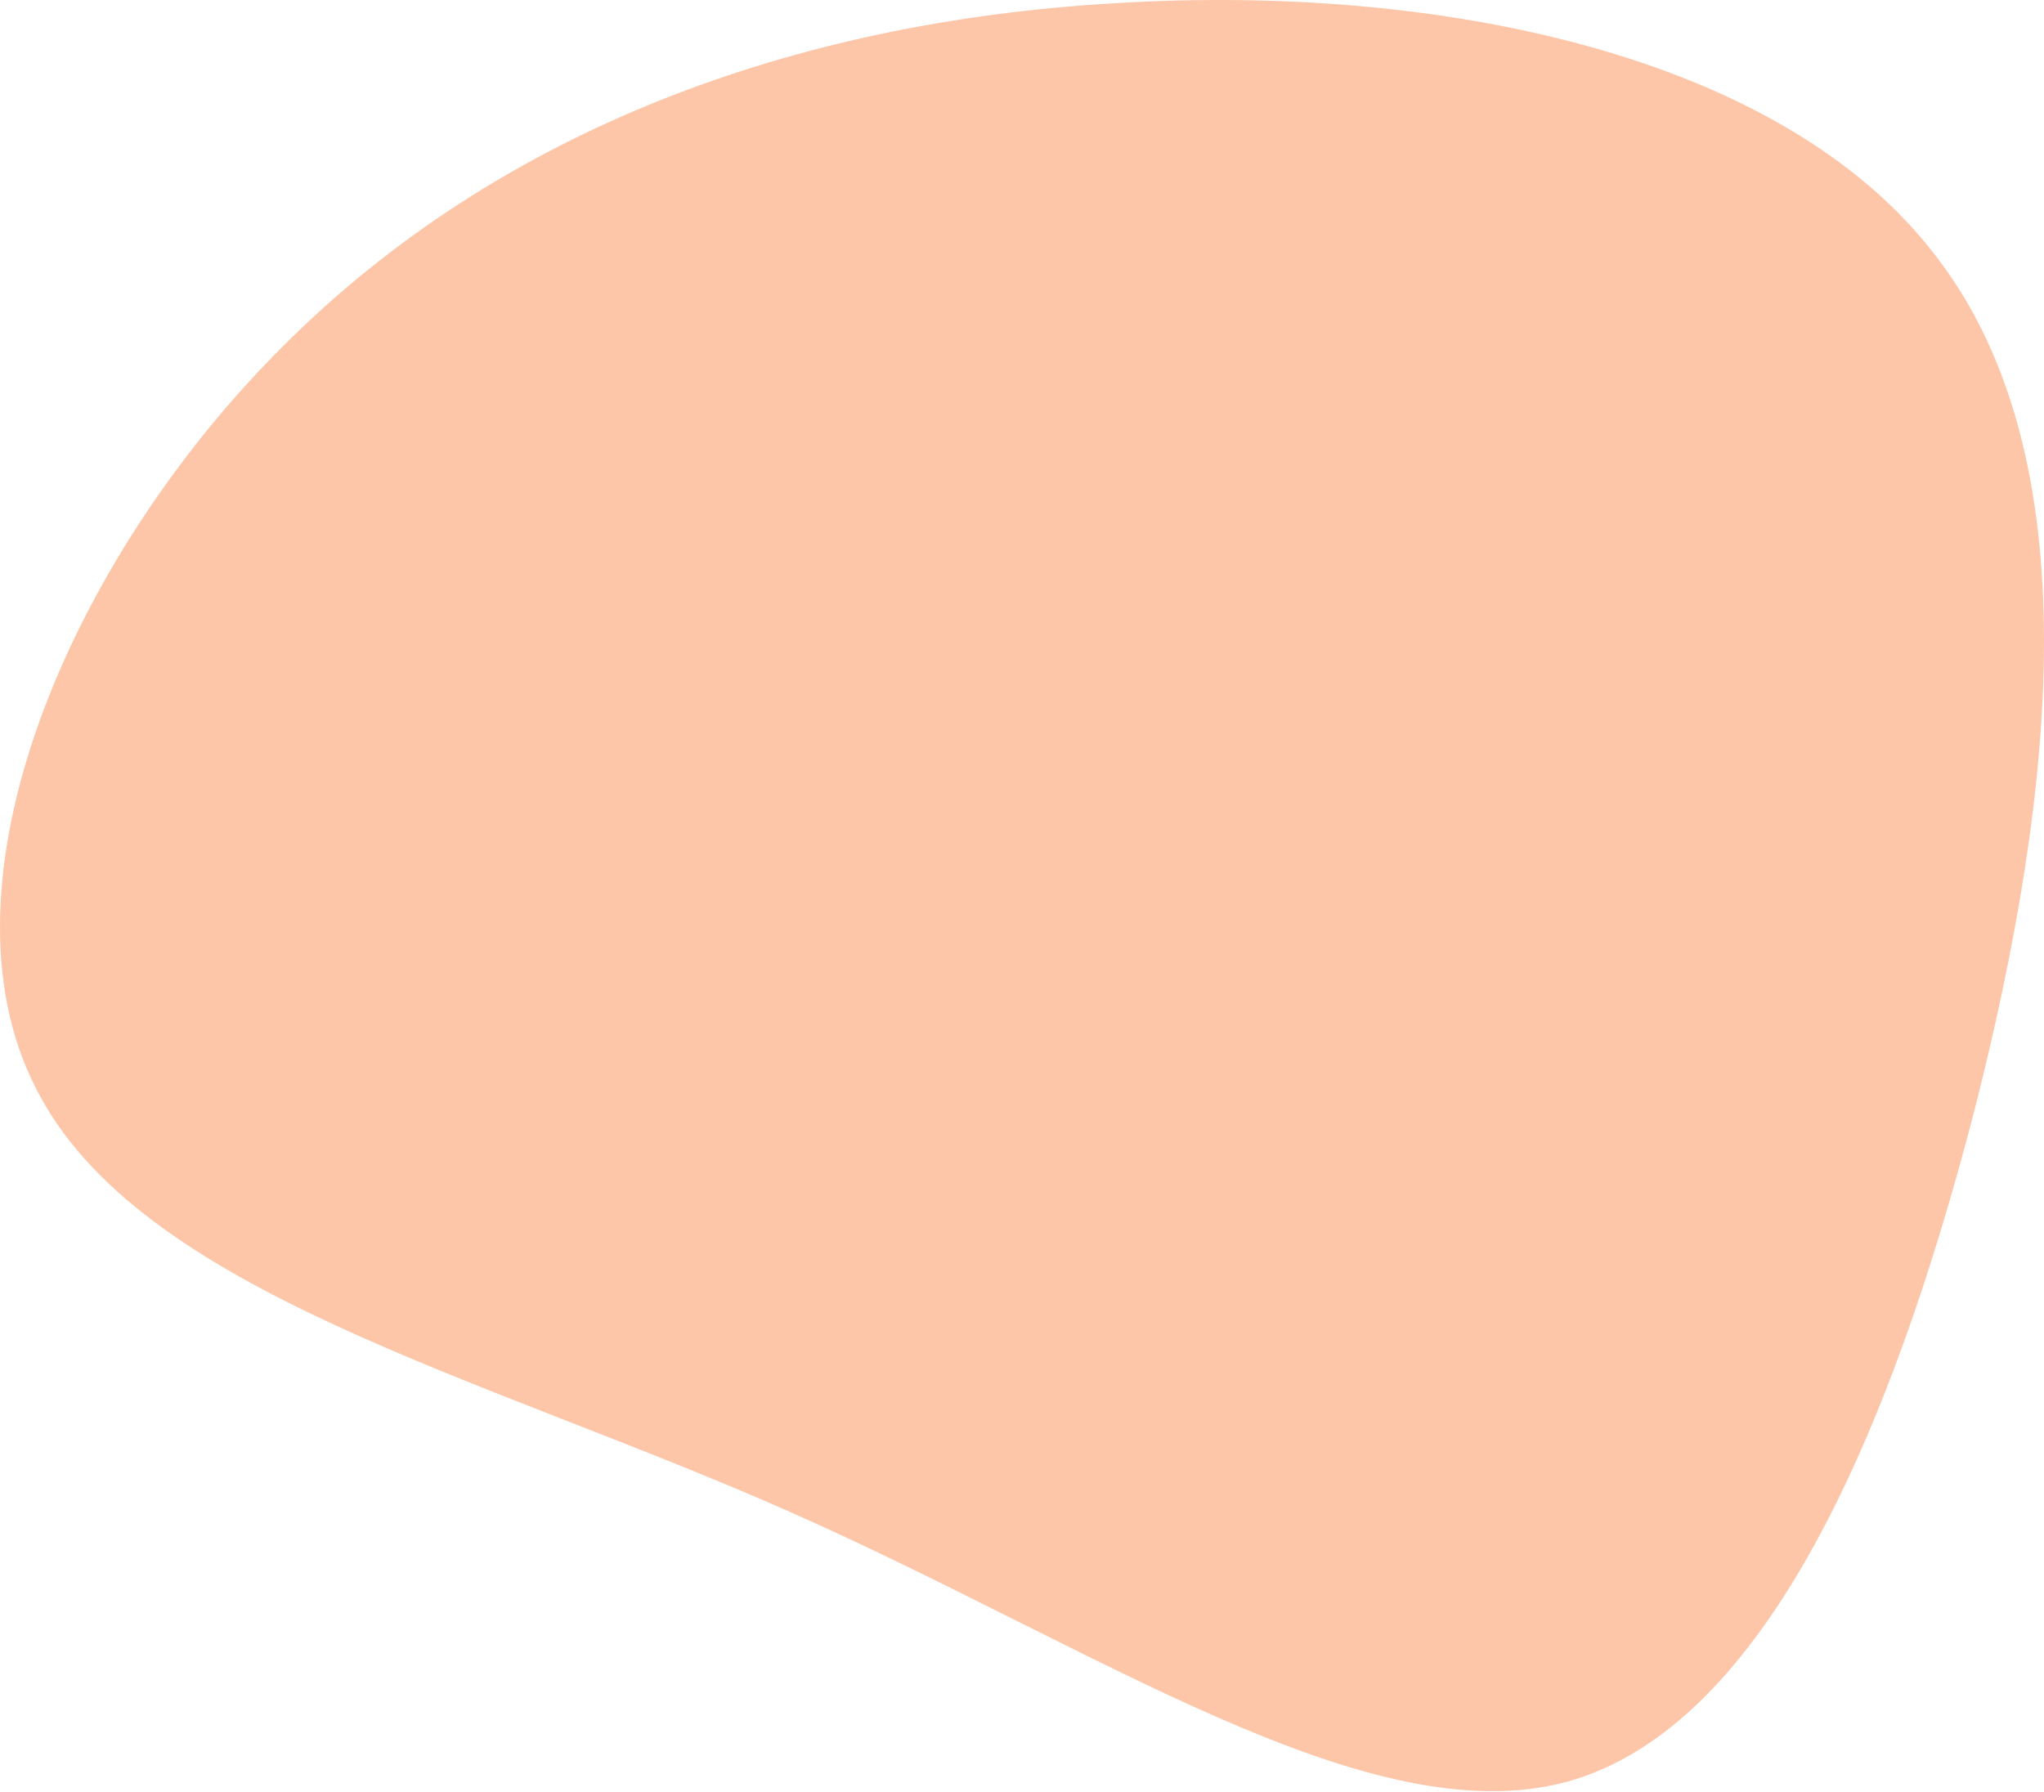
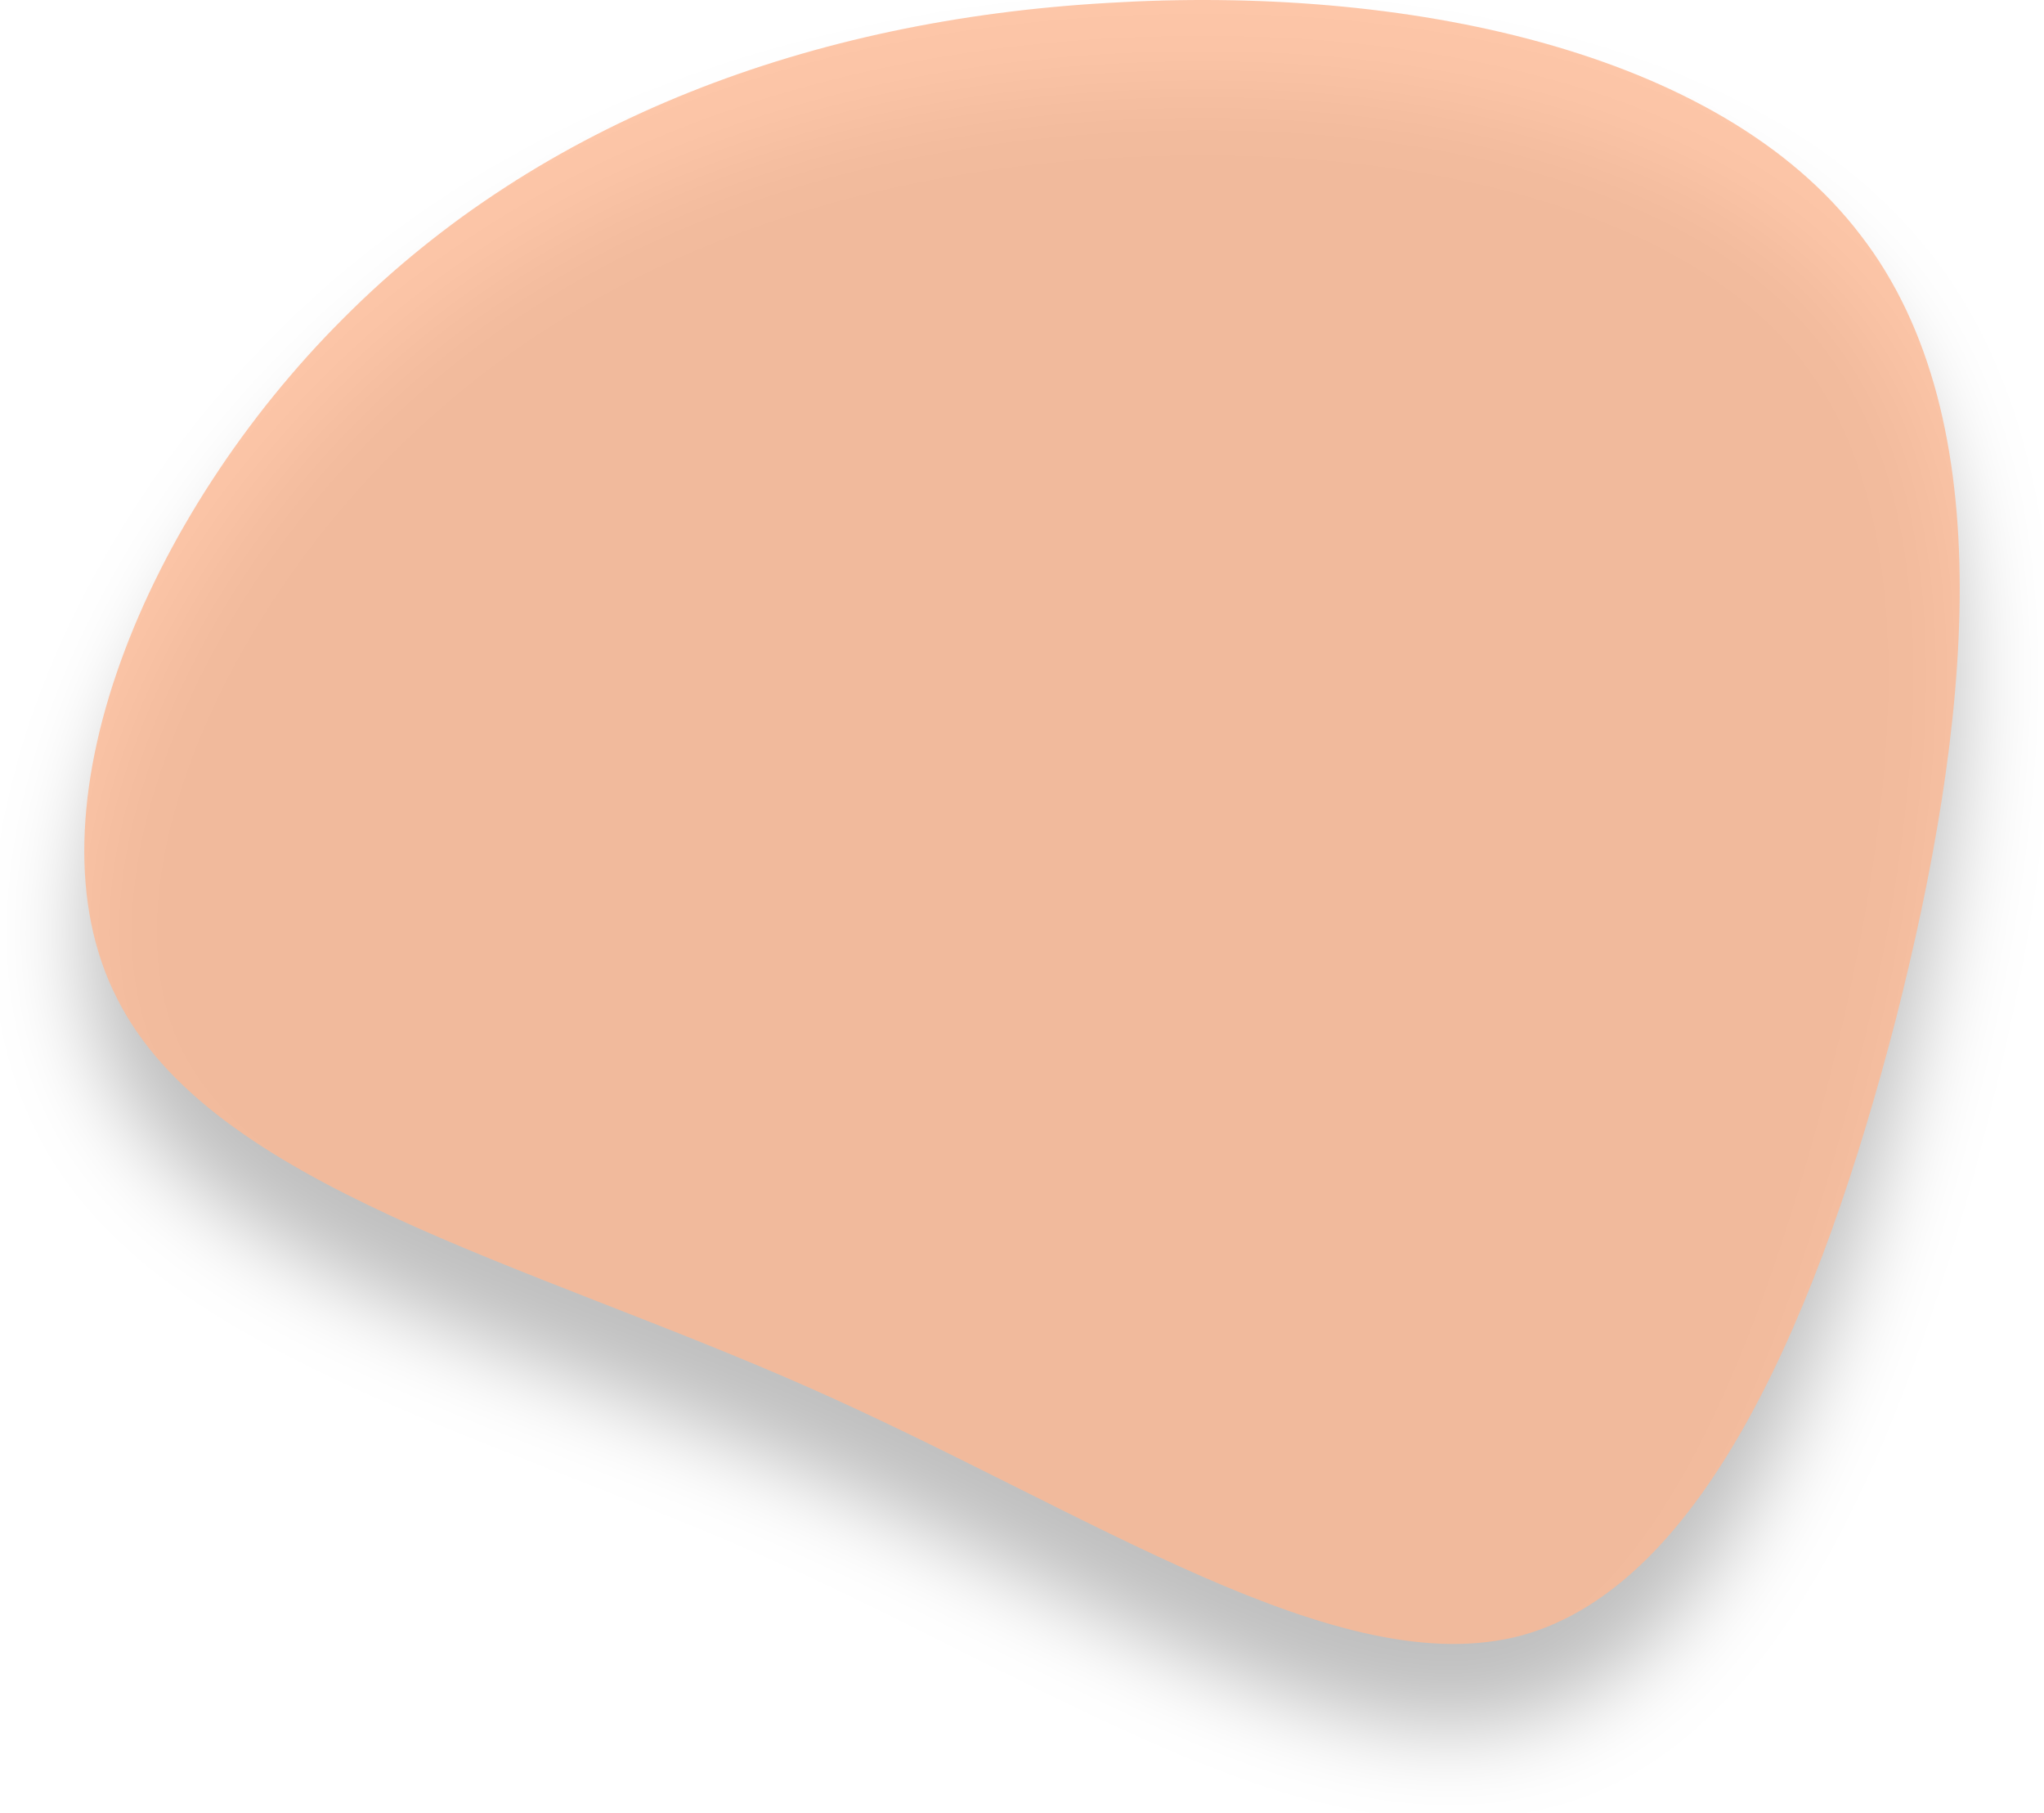
- <svg xmlns="http://www.w3.org/2000/svg" width="89" height="78" viewBox="0 0 89 78" fill="none">
-   <path d="M84.307 11.171C91.09 19.961 89.483 34.554 85.973 48.343C82.404 62.132 76.93 75.173 68.244 77.586C59.558 79.942 47.719 71.726 34.333 65.809C20.947 59.891 6.014 56.272 1.552 47.366C-2.969 38.519 2.921 24.443 12.321 15.078C21.721 5.656 34.571 0.944 48.552 0.14C62.533 -0.722 77.585 2.323 84.307 11.171Z" fill="#FDB994" fill-opacity="0.81" />
+ <svg xmlns="http://www.w3.org/2000/svg" width="97" height="86" viewBox="0 0 97 86" fill="none">
+   <g filter="url(#filter0_d)">
+     <path d="M88.307 11.171C95.09 19.961 93.483 34.554 89.973 48.343C86.404 62.132 80.93 75.173 72.244 77.586C63.558 79.942 51.719 71.726 38.333 65.809C24.947 59.891 10.014 56.272 5.552 47.366C1.031 38.519 6.921 24.443 16.321 15.078C25.721 5.656 38.571 0.944 52.552 0.14C66.533 -0.722 81.585 2.323 88.307 11.171Z" fill="#FDB994" fill-opacity="0.81" />
+   </g>
+   <defs>
+     <filter id="filter0_d" x="0" y="0" width="97" height="86" filterUnits="userSpaceOnUse" color-interpolation-filters="sRGB">
+       <feFlood flood-opacity="0" result="BackgroundImageFix" />
+       <feColorMatrix in="SourceAlpha" type="matrix" values="0 0 0 0 0 0 0 0 0 0 0 0 0 0 0 0 0 0 127 0" />
+       <feOffset dy="4" />
+       <feGaussianBlur stdDeviation="2" />
+       <feColorMatrix type="matrix" values="0 0 0 0 0 0 0 0 0 0 0 0 0 0 0 0 0 0 0.25 0" />
+       <feBlend mode="normal" in2="BackgroundImageFix" result="effect1_dropShadow" />
+       <feBlend mode="normal" in="SourceGraphic" in2="effect1_dropShadow" result="shape" />
+     </filter>
+   </defs>
</svg>
